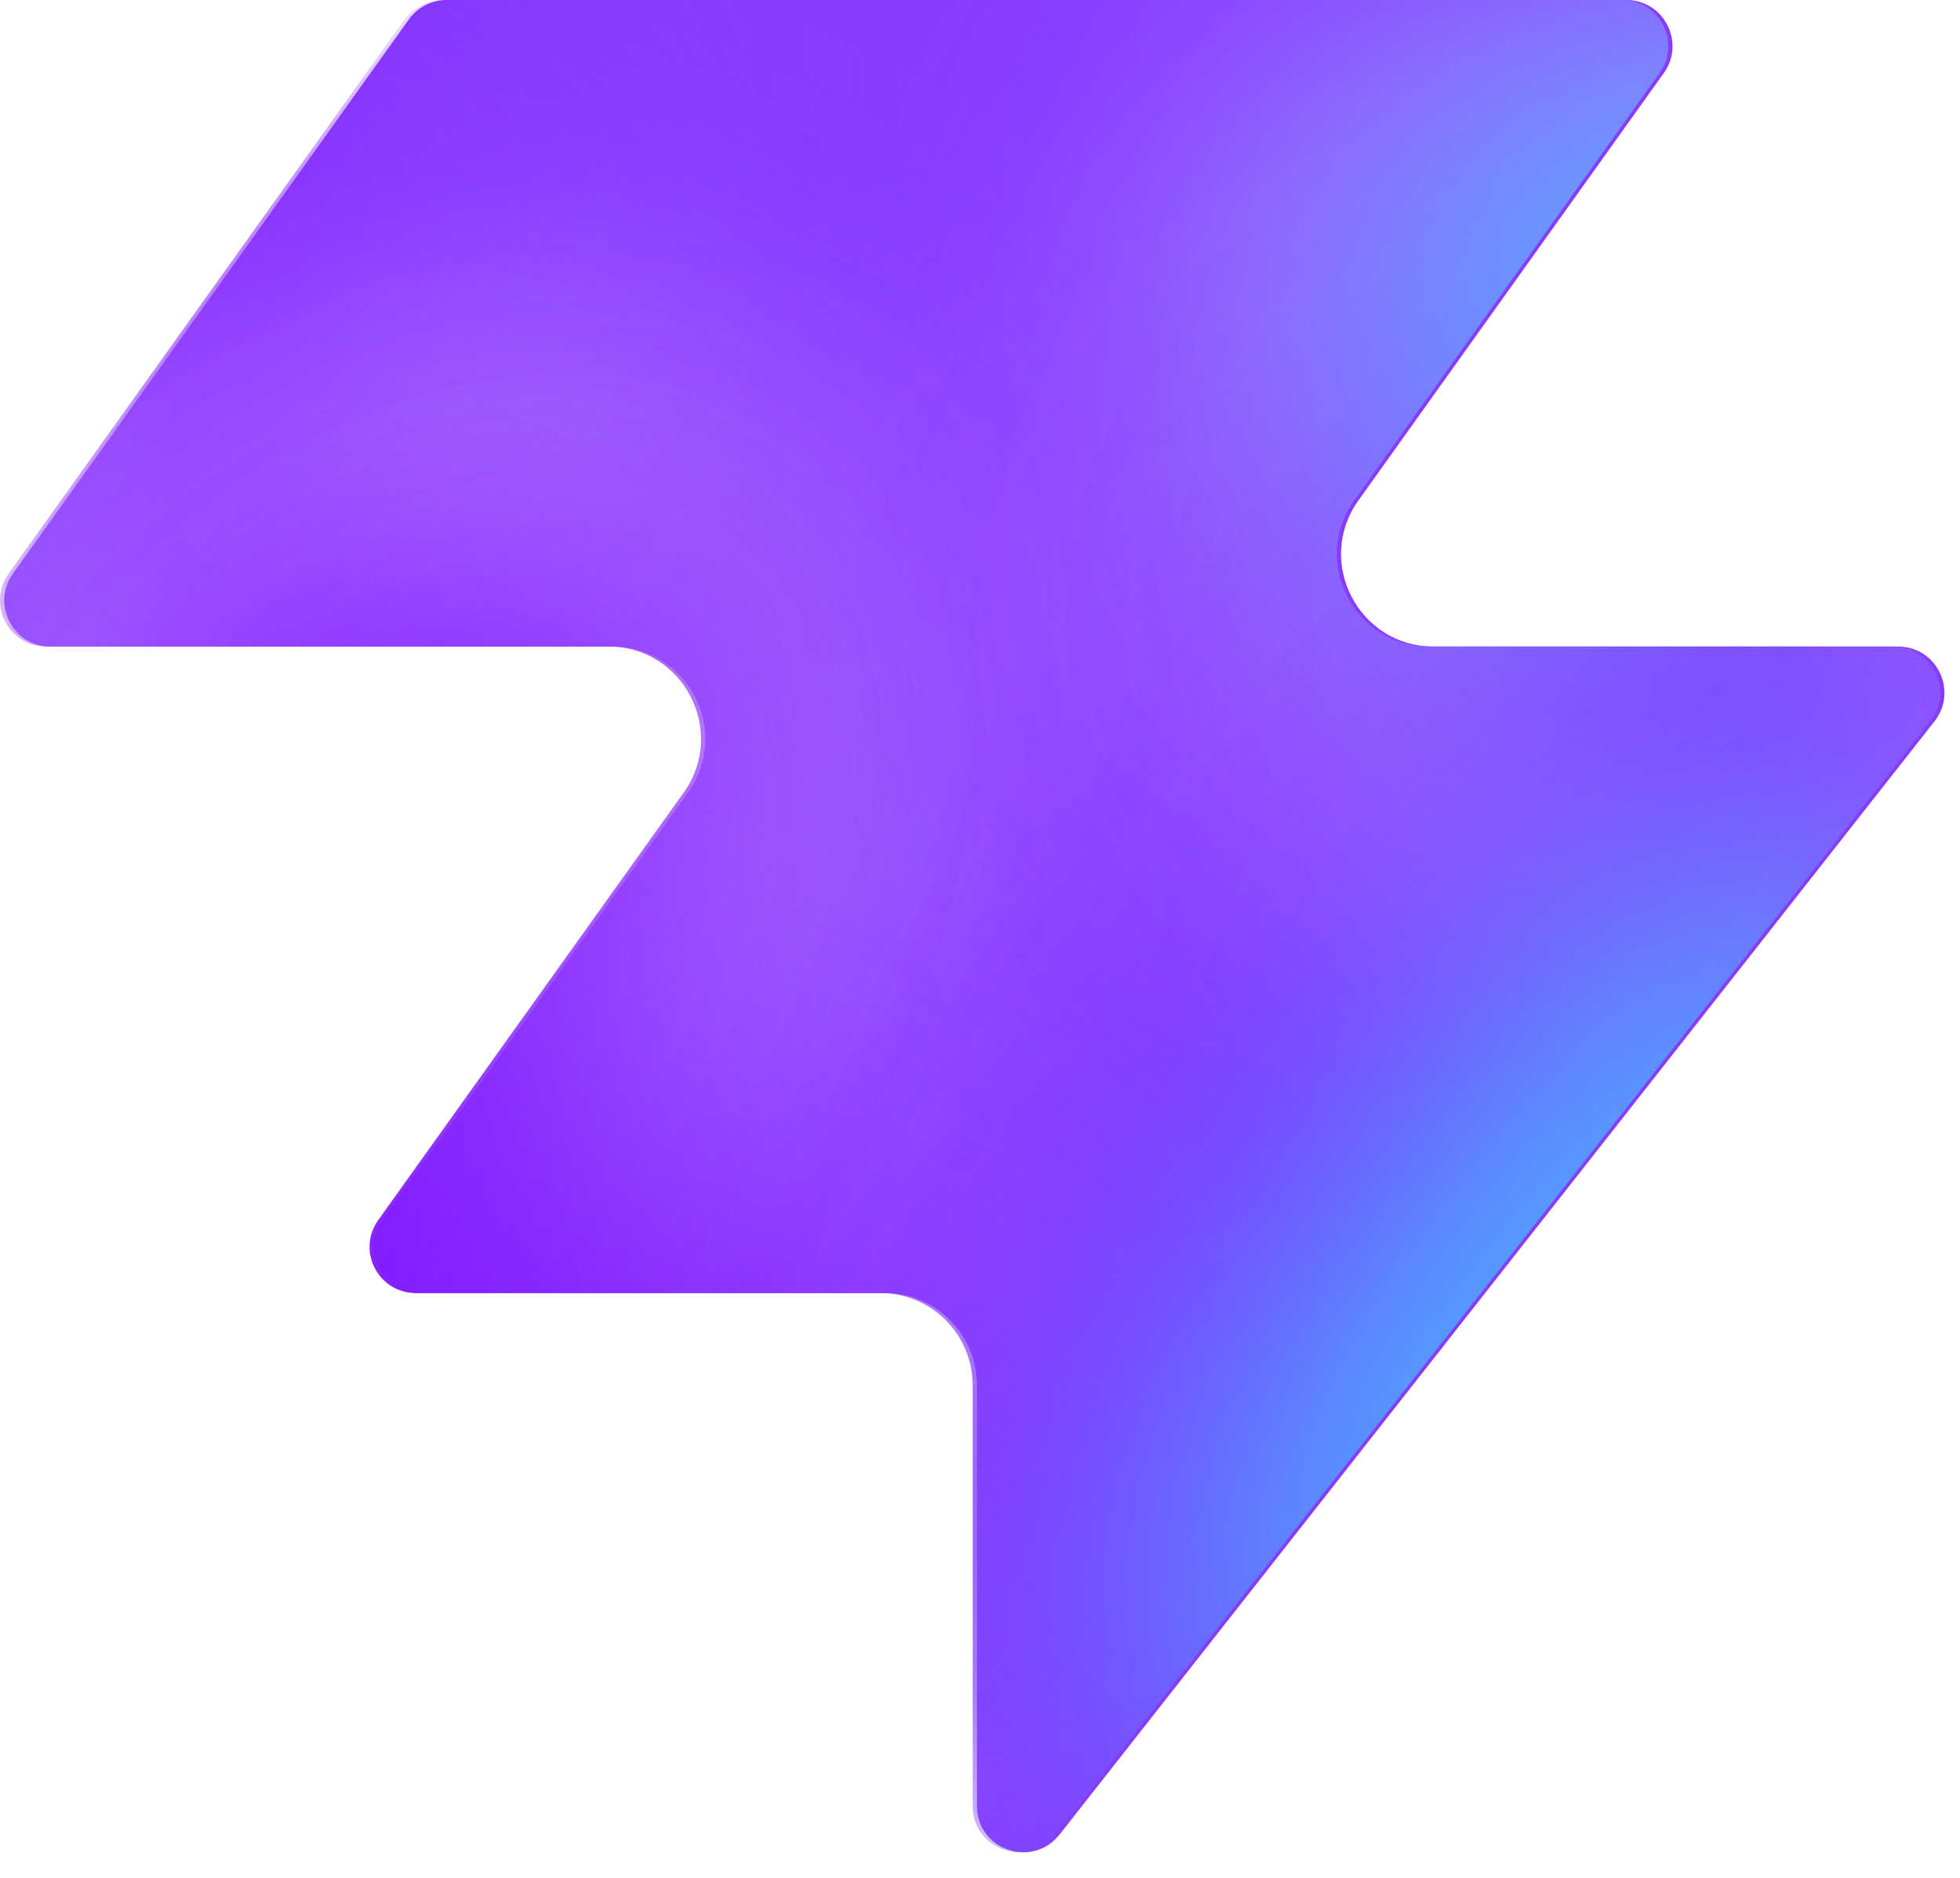
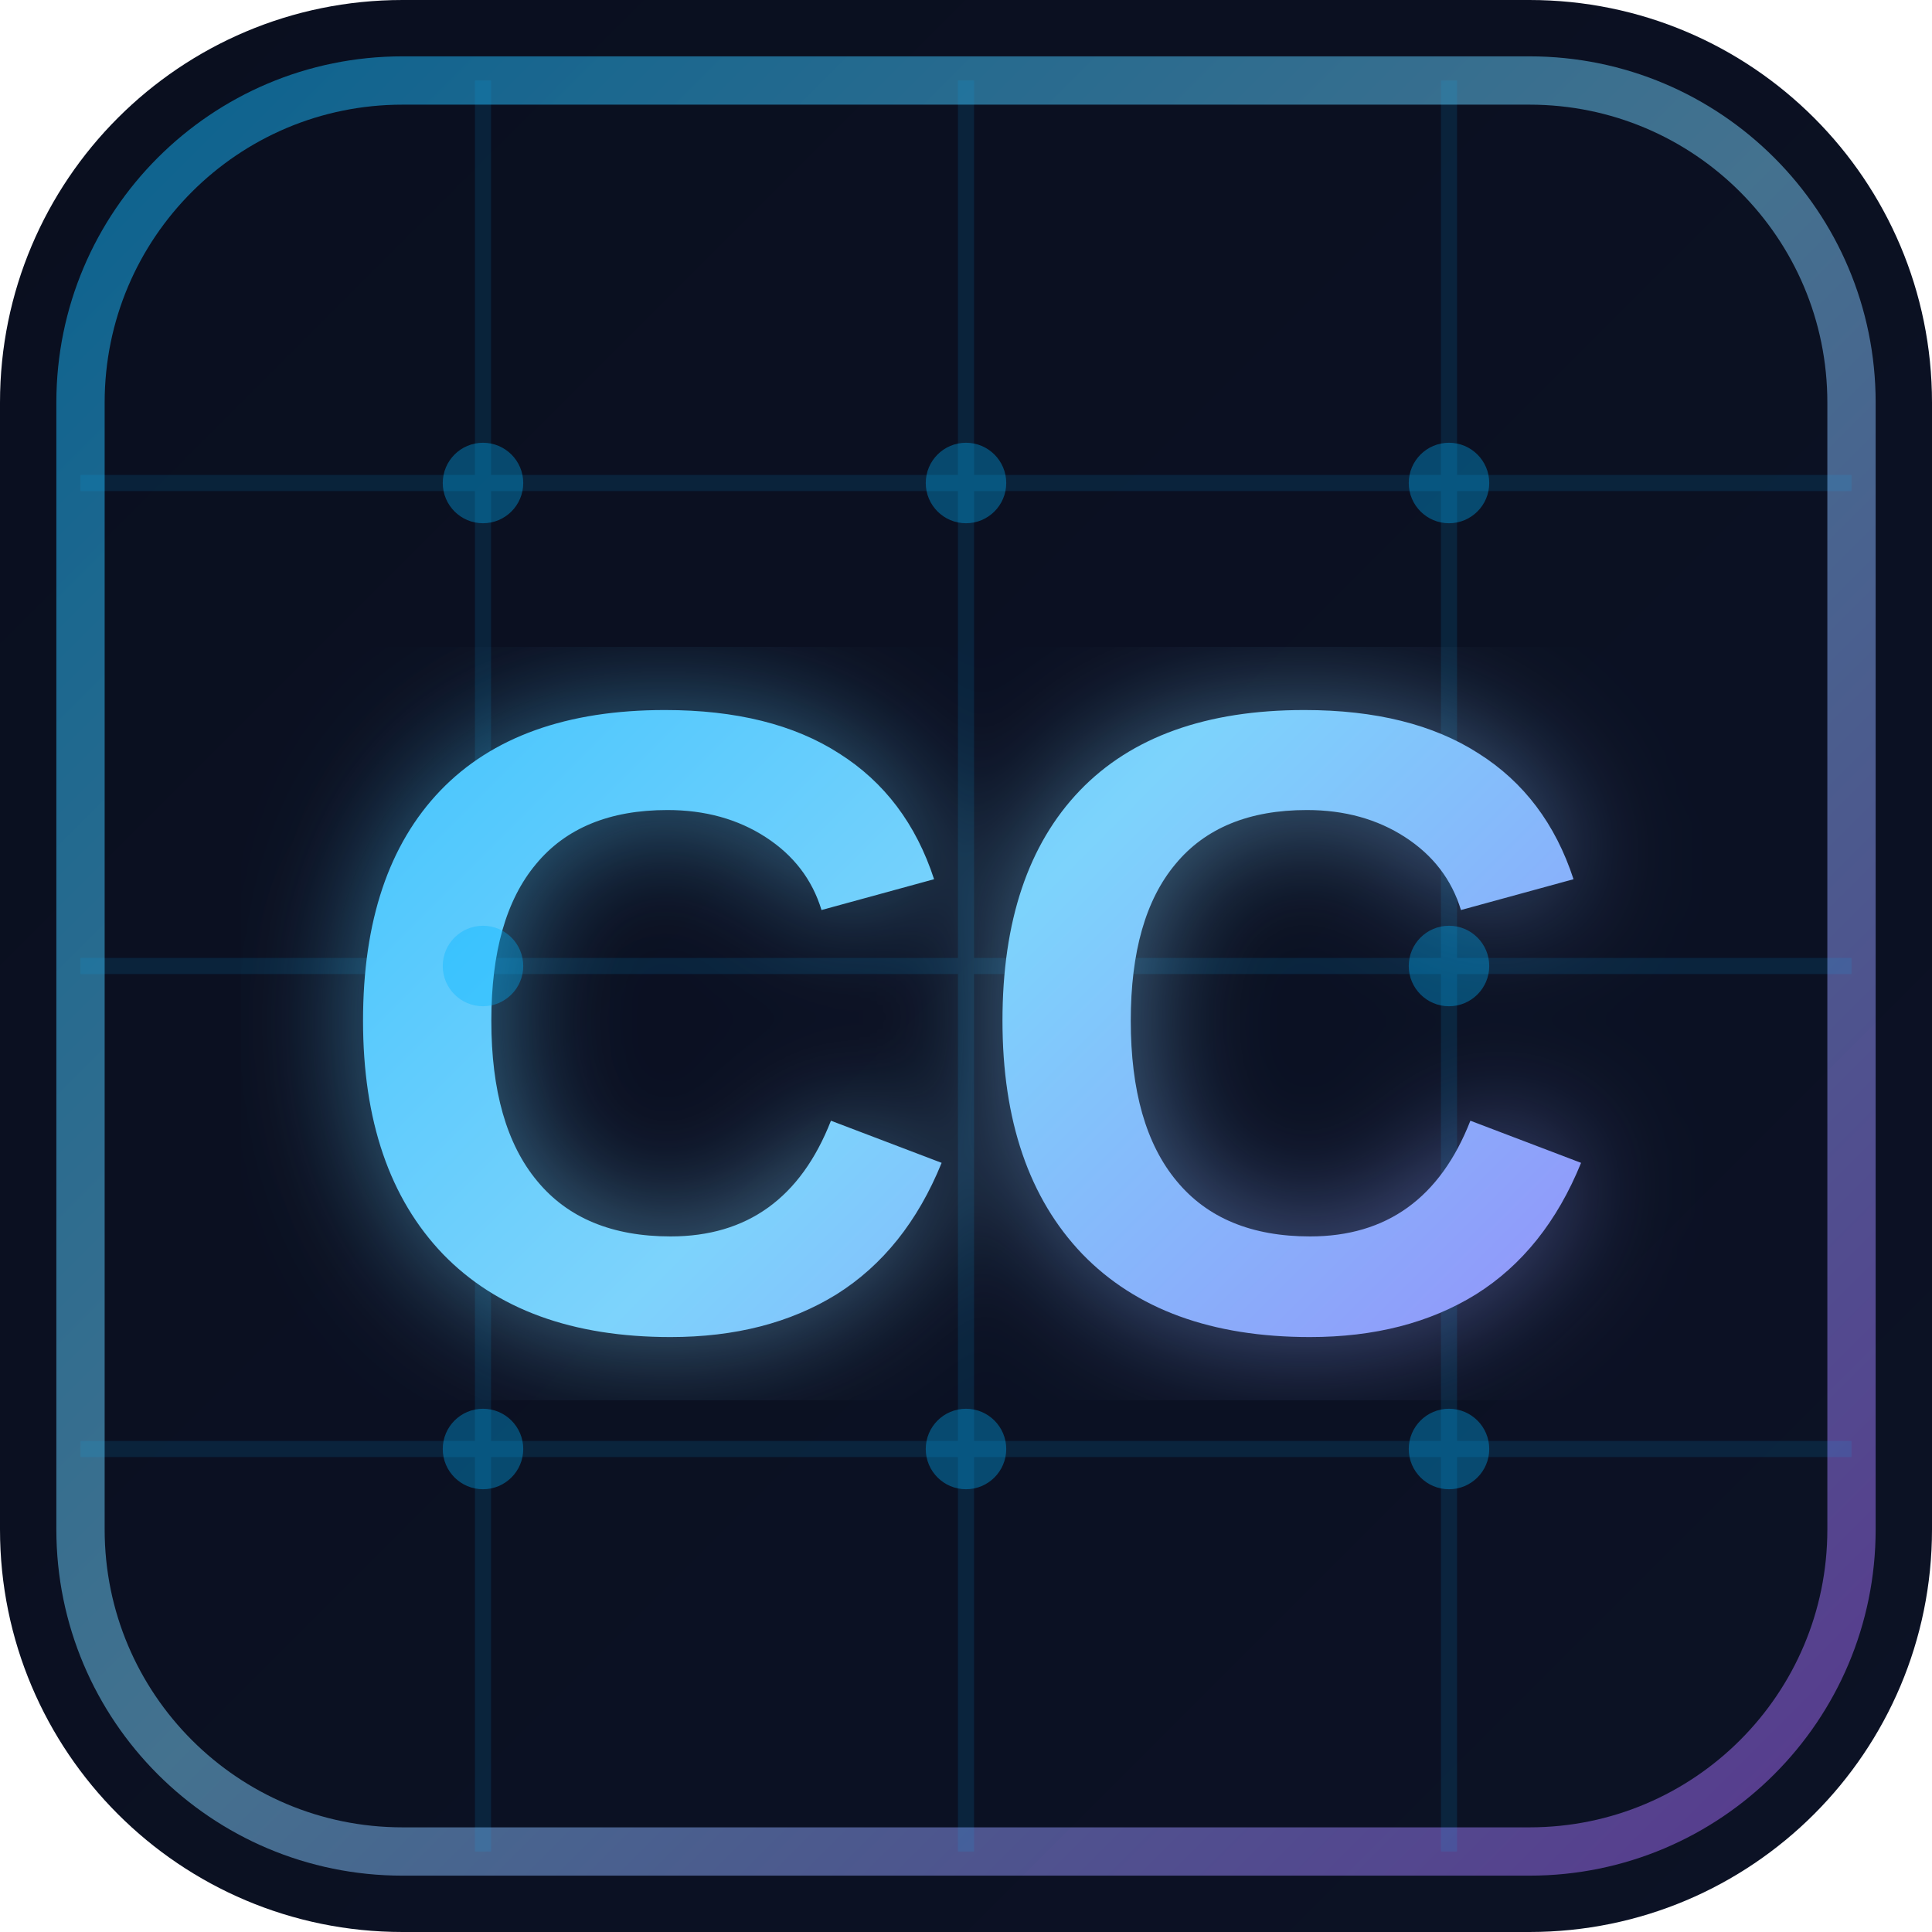
- <svg xmlns="http://www.w3.org/2000/svg" width="48" height="46" fill="none" viewBox="0 0 48 46">
-   <path fill="#863bff" d="M25.946 44.938c-.664.845-2.021.375-2.021-.698V33.937a2.26 2.26 0 0 0-2.262-2.262H10.287c-.92 0-1.456-1.04-.92-1.788l7.48-10.471c1.07-1.497 0-3.578-1.842-3.578H1.237c-.92 0-1.456-1.04-.92-1.788L10.013.474c.214-.297.556-.474.92-.474h28.894c.92 0 1.456 1.04.92 1.788l-7.48 10.471c-1.07 1.498 0 3.579 1.842 3.579h11.377c.943 0 1.473 1.088.89 1.83L25.947 44.94z" style="fill:#863bff;fill:color(display-p3 .525 .23 1);fill-opacity:1" />
-   <mask id="a" width="48" height="46" x="0" y="0" maskUnits="userSpaceOnUse" style="mask-type:alpha">
-     <path fill="#000" d="M25.842 44.938c-.664.844-2.021.375-2.021-.698V33.937a2.26 2.26 0 0 0-2.262-2.262H10.183c-.92 0-1.456-1.04-.92-1.788l7.48-10.471c1.07-1.498 0-3.579-1.842-3.579H1.133c-.92 0-1.456-1.04-.92-1.787L9.91.473c.214-.297.556-.474.92-.474h28.894c.92 0 1.456 1.04.92 1.788l-7.48 10.471c-1.07 1.498 0 3.578 1.842 3.578h11.377c.943 0 1.473 1.088.89 1.832L25.843 44.94z" style="fill:#000;fill-opacity:1" />
-   </mask>
-   <g mask="url(#a)">
-     <g filter="url(#b)">
-       <ellipse cx="5.508" cy="14.704" fill="#ede6ff" rx="5.508" ry="14.704" style="fill:#ede6ff;fill:color(display-p3 .927 .903 1);fill-opacity:1" transform="matrix(.00324 1 1 -.00324 -4.47 31.516)" />
-     </g>
-     <g filter="url(#c)">
-       <ellipse cx="10.399" cy="29.851" fill="#ede6ff" rx="10.399" ry="29.851" style="fill:#ede6ff;fill:color(display-p3 .927 .903 1);fill-opacity:1" transform="matrix(.00324 1 1 -.00324 -39.328 7.883)" />
-     </g>
-     <g filter="url(#d)">
-       <ellipse cx="5.508" cy="30.487" fill="#7e14ff" rx="5.508" ry="30.487" style="fill:#7e14ff;fill:color(display-p3 .492 .077 1);fill-opacity:1" transform="rotate(89.814 -25.913 -14.639)scale(1 -1)" />
-     </g>
-     <g filter="url(#e)">
-       <ellipse cx="5.508" cy="30.599" fill="#7e14ff" rx="5.508" ry="30.599" style="fill:#7e14ff;fill:color(display-p3 .492 .077 1);fill-opacity:1" transform="rotate(89.814 -32.644 -3.334)scale(1 -1)" />
-     </g>
-     <g filter="url(#f)">
-       <ellipse cx="5.508" cy="30.599" fill="#7e14ff" rx="5.508" ry="30.599" style="fill:#7e14ff;fill:color(display-p3 .492 .077 1);fill-opacity:1" transform="matrix(.00324 1 1 -.00324 -34.34 30.47)" />
-     </g>
-     <g filter="url(#g)">
-       <ellipse cx="14.072" cy="22.078" fill="#ede6ff" rx="14.072" ry="22.078" style="fill:#ede6ff;fill:color(display-p3 .927 .903 1);fill-opacity:1" transform="rotate(93.35 24.506 48.493)scale(-1 1)" />
-     </g>
-     <g filter="url(#h)">
-       <ellipse cx="3.47" cy="21.501" fill="#7e14ff" rx="3.47" ry="21.501" style="fill:#7e14ff;fill:color(display-p3 .492 .077 1);fill-opacity:1" transform="rotate(89.009 28.708 47.59)scale(-1 1)" />
-     </g>
-     <g filter="url(#i)">
-       <ellipse cx="3.47" cy="21.501" fill="#7e14ff" rx="3.47" ry="21.501" style="fill:#7e14ff;fill:color(display-p3 .492 .077 1);fill-opacity:1" transform="rotate(89.009 28.708 47.59)scale(-1 1)" />
-     </g>
-     <g filter="url(#j)">
-       <ellipse cx=".387" cy="8.972" fill="#7e14ff" rx="4.407" ry="29.108" style="fill:#7e14ff;fill:color(display-p3 .492 .077 1);fill-opacity:1" transform="rotate(39.51 .387 8.972)" />
-     </g>
-     <g filter="url(#k)">
-       <ellipse cx="47.523" cy="-6.092" fill="#7e14ff" rx="4.407" ry="29.108" style="fill:#7e14ff;fill:color(display-p3 .492 .077 1);fill-opacity:1" transform="rotate(37.892 47.523 -6.092)" />
-     </g>
-     <g filter="url(#l)">
-       <ellipse cx="41.412" cy="6.333" fill="#47bfff" rx="5.971" ry="9.665" style="fill:#47bfff;fill:color(display-p3 .28 .748 1);fill-opacity:1" transform="rotate(37.892 41.412 6.333)" />
-     </g>
-     <g filter="url(#m)">
-       <ellipse cx="-1.879" cy="38.332" fill="#7e14ff" rx="4.407" ry="29.108" style="fill:#7e14ff;fill:color(display-p3 .492 .077 1);fill-opacity:1" transform="rotate(37.892 -1.88 38.332)" />
-     </g>
-     <g filter="url(#n)">
-       <ellipse cx="-1.879" cy="38.332" fill="#7e14ff" rx="4.407" ry="29.108" style="fill:#7e14ff;fill:color(display-p3 .492 .077 1);fill-opacity:1" transform="rotate(37.892 -1.88 38.332)" />
-     </g>
-     <g filter="url(#o)">
-       <ellipse cx="35.651" cy="29.907" fill="#7e14ff" rx="4.407" ry="29.108" style="fill:#7e14ff;fill:color(display-p3 .492 .077 1);fill-opacity:1" transform="rotate(37.892 35.651 29.907)" />
-     </g>
-     <g filter="url(#p)">
-       <ellipse cx="38.418" cy="32.4" fill="#47bfff" rx="5.971" ry="15.297" style="fill:#47bfff;fill:color(display-p3 .28 .748 1);fill-opacity:1" transform="rotate(37.892 38.418 32.4)" />
-     </g>
-   </g>
+ <svg xmlns="http://www.w3.org/2000/svg" width="48" height="48" viewBox="0 0 48 48">
  <defs>
-     <filter id="b" width="60.045" height="41.654" x="-19.77" y="16.149" color-interpolation-filters="sRGB" filterUnits="userSpaceOnUse">
-       <feFlood flood-opacity="0" result="BackgroundImageFix" />
-       <feBlend in="SourceGraphic" in2="BackgroundImageFix" result="shape" />
-       <feGaussianBlur result="effect1_foregroundBlur_2002_17158" stdDeviation="7.659" />
-     </filter>
-     <filter id="c" width="90.34" height="51.437" x="-54.613" y="-7.533" color-interpolation-filters="sRGB" filterUnits="userSpaceOnUse">
-       <feFlood flood-opacity="0" result="BackgroundImageFix" />
-       <feBlend in="SourceGraphic" in2="BackgroundImageFix" result="shape" />
-       <feGaussianBlur result="effect1_foregroundBlur_2002_17158" stdDeviation="7.659" />
-     </filter>
-     <filter id="d" width="79.355" height="29.4" x="-49.64" y="2.03" color-interpolation-filters="sRGB" filterUnits="userSpaceOnUse">
-       <feFlood flood-opacity="0" result="BackgroundImageFix" />
-       <feBlend in="SourceGraphic" in2="BackgroundImageFix" result="shape" />
-       <feGaussianBlur result="effect1_foregroundBlur_2002_17158" stdDeviation="4.596" />
-     </filter>
-     <filter id="e" width="79.579" height="29.4" x="-45.045" y="20.029" color-interpolation-filters="sRGB" filterUnits="userSpaceOnUse">
-       <feFlood flood-opacity="0" result="BackgroundImageFix" />
-       <feBlend in="SourceGraphic" in2="BackgroundImageFix" result="shape" />
-       <feGaussianBlur result="effect1_foregroundBlur_2002_17158" stdDeviation="4.596" />
-     </filter>
-     <filter id="f" width="79.579" height="29.4" x="-43.513" y="21.178" color-interpolation-filters="sRGB" filterUnits="userSpaceOnUse">
-       <feFlood flood-opacity="0" result="BackgroundImageFix" />
-       <feBlend in="SourceGraphic" in2="BackgroundImageFix" result="shape" />
-       <feGaussianBlur result="effect1_foregroundBlur_2002_17158" stdDeviation="4.596" />
-     </filter>
-     <filter id="g" width="74.749" height="58.852" x="15.756" y="-17.901" color-interpolation-filters="sRGB" filterUnits="userSpaceOnUse">
-       <feFlood flood-opacity="0" result="BackgroundImageFix" />
-       <feBlend in="SourceGraphic" in2="BackgroundImageFix" result="shape" />
-       <feGaussianBlur result="effect1_foregroundBlur_2002_17158" stdDeviation="7.659" />
-     </filter>
-     <filter id="h" width="61.377" height="25.362" x="23.548" y="2.284" color-interpolation-filters="sRGB" filterUnits="userSpaceOnUse">
-       <feFlood flood-opacity="0" result="BackgroundImageFix" />
-       <feBlend in="SourceGraphic" in2="BackgroundImageFix" result="shape" />
-       <feGaussianBlur result="effect1_foregroundBlur_2002_17158" stdDeviation="4.596" />
-     </filter>
-     <filter id="i" width="61.377" height="25.362" x="23.548" y="2.284" color-interpolation-filters="sRGB" filterUnits="userSpaceOnUse">
-       <feFlood flood-opacity="0" result="BackgroundImageFix" />
-       <feBlend in="SourceGraphic" in2="BackgroundImageFix" result="shape" />
-       <feGaussianBlur result="effect1_foregroundBlur_2002_17158" stdDeviation="4.596" />
-     </filter>
-     <filter id="j" width="56.045" height="63.649" x="-27.636" y="-22.853" color-interpolation-filters="sRGB" filterUnits="userSpaceOnUse">
-       <feFlood flood-opacity="0" result="BackgroundImageFix" />
-       <feBlend in="SourceGraphic" in2="BackgroundImageFix" result="shape" />
-       <feGaussianBlur result="effect1_foregroundBlur_2002_17158" stdDeviation="4.596" />
-     </filter>
-     <filter id="k" width="54.814" height="64.646" x="20.116" y="-38.415" color-interpolation-filters="sRGB" filterUnits="userSpaceOnUse">
-       <feFlood flood-opacity="0" result="BackgroundImageFix" />
-       <feBlend in="SourceGraphic" in2="BackgroundImageFix" result="shape" />
-       <feGaussianBlur result="effect1_foregroundBlur_2002_17158" stdDeviation="4.596" />
-     </filter>
-     <filter id="l" width="33.541" height="35.313" x="24.641" y="-11.323" color-interpolation-filters="sRGB" filterUnits="userSpaceOnUse">
-       <feFlood flood-opacity="0" result="BackgroundImageFix" />
-       <feBlend in="SourceGraphic" in2="BackgroundImageFix" result="shape" />
-       <feGaussianBlur result="effect1_foregroundBlur_2002_17158" stdDeviation="4.596" />
-     </filter>
-     <filter id="m" width="54.814" height="64.646" x="-29.286" y="6.009" color-interpolation-filters="sRGB" filterUnits="userSpaceOnUse">
-       <feFlood flood-opacity="0" result="BackgroundImageFix" />
-       <feBlend in="SourceGraphic" in2="BackgroundImageFix" result="shape" />
-       <feGaussianBlur result="effect1_foregroundBlur_2002_17158" stdDeviation="4.596" />
-     </filter>
-     <filter id="n" width="54.814" height="64.646" x="-29.286" y="6.009" color-interpolation-filters="sRGB" filterUnits="userSpaceOnUse">
-       <feFlood flood-opacity="0" result="BackgroundImageFix" />
-       <feBlend in="SourceGraphic" in2="BackgroundImageFix" result="shape" />
-       <feGaussianBlur result="effect1_foregroundBlur_2002_17158" stdDeviation="4.596" />
-     </filter>
-     <filter id="o" width="54.814" height="64.646" x="8.244" y="-2.416" color-interpolation-filters="sRGB" filterUnits="userSpaceOnUse">
-       <feFlood flood-opacity="0" result="BackgroundImageFix" />
-       <feBlend in="SourceGraphic" in2="BackgroundImageFix" result="shape" />
-       <feGaussianBlur result="effect1_foregroundBlur_2002_17158" stdDeviation="4.596" />
-     </filter>
-     <filter id="p" width="39.409" height="43.623" x="18.713" y="10.588" color-interpolation-filters="sRGB" filterUnits="userSpaceOnUse">
-       <feFlood flood-opacity="0" result="BackgroundImageFix" />
-       <feBlend in="SourceGraphic" in2="BackgroundImageFix" result="shape" />
-       <feGaussianBlur result="effect1_foregroundBlur_2002_17158" stdDeviation="4.596" />
+     <linearGradient id="bg" x1="0" y1="0" x2="48" y2="48" gradientUnits="userSpaceOnUse">
+       <stop offset="0%" stop-color="#0a0f1f" />
+       <stop offset="100%" stop-color="#0c1225" />
+     </linearGradient>
+     <linearGradient id="glow" x1="0" y1="0" x2="48" y2="48" gradientUnits="userSpaceOnUse">
+       <stop offset="0%" stop-color="#00b4ff" />
+       <stop offset="50%" stop-color="#7dd3fc" />
+       <stop offset="100%" stop-color="#a855f7" />
+     </linearGradient>
+     <filter id="blur">
+       <feGaussianBlur stdDeviation="1.5" />
    </filter>
  </defs>
+   <rect width="48" height="48" rx="10" fill="url(#bg)" />
+   <rect x="2" y="2" width="44" height="44" rx="8" fill="none" stroke="url(#glow)" stroke-width="1.2" opacity="0.5" />
+   <g opacity="0.12" stroke="#00b4ff" stroke-width="0.4">
+     <line x1="12" y1="2" x2="12" y2="46" />
+     <line x1="24" y1="2" x2="24" y2="46" />
+     <line x1="36" y1="2" x2="36" y2="46" />
+     <line x1="2" y1="12" x2="46" y2="12" />
+     <line x1="2" y1="24" x2="46" y2="24" />
+     <line x1="2" y1="36" x2="46" y2="36" />
+   </g>
+   <text x="24" y="33" text-anchor="middle" font-family="Arial Black, Arial, sans-serif" font-weight="900" font-size="22" fill="url(#glow)" filter="url(#blur)" opacity="0.5">CC</text>
+   <text x="24" y="33" text-anchor="middle" font-family="Arial Black, Arial, sans-serif" font-weight="900" font-size="22" fill="url(#glow)">CC</text>
+   <g fill="#00b4ff" opacity="0.35">
+     <circle cx="12" cy="12" r="1" />
+     <circle cx="24" cy="12" r="1" />
+     <circle cx="36" cy="12" r="1" />
+     <circle cx="12" cy="24" r="1" />
+     <circle cx="36" cy="24" r="1" />
+     <circle cx="12" cy="36" r="1" />
+     <circle cx="24" cy="36" r="1" />
+     <circle cx="36" cy="36" r="1" />
+   </g>
</svg>
